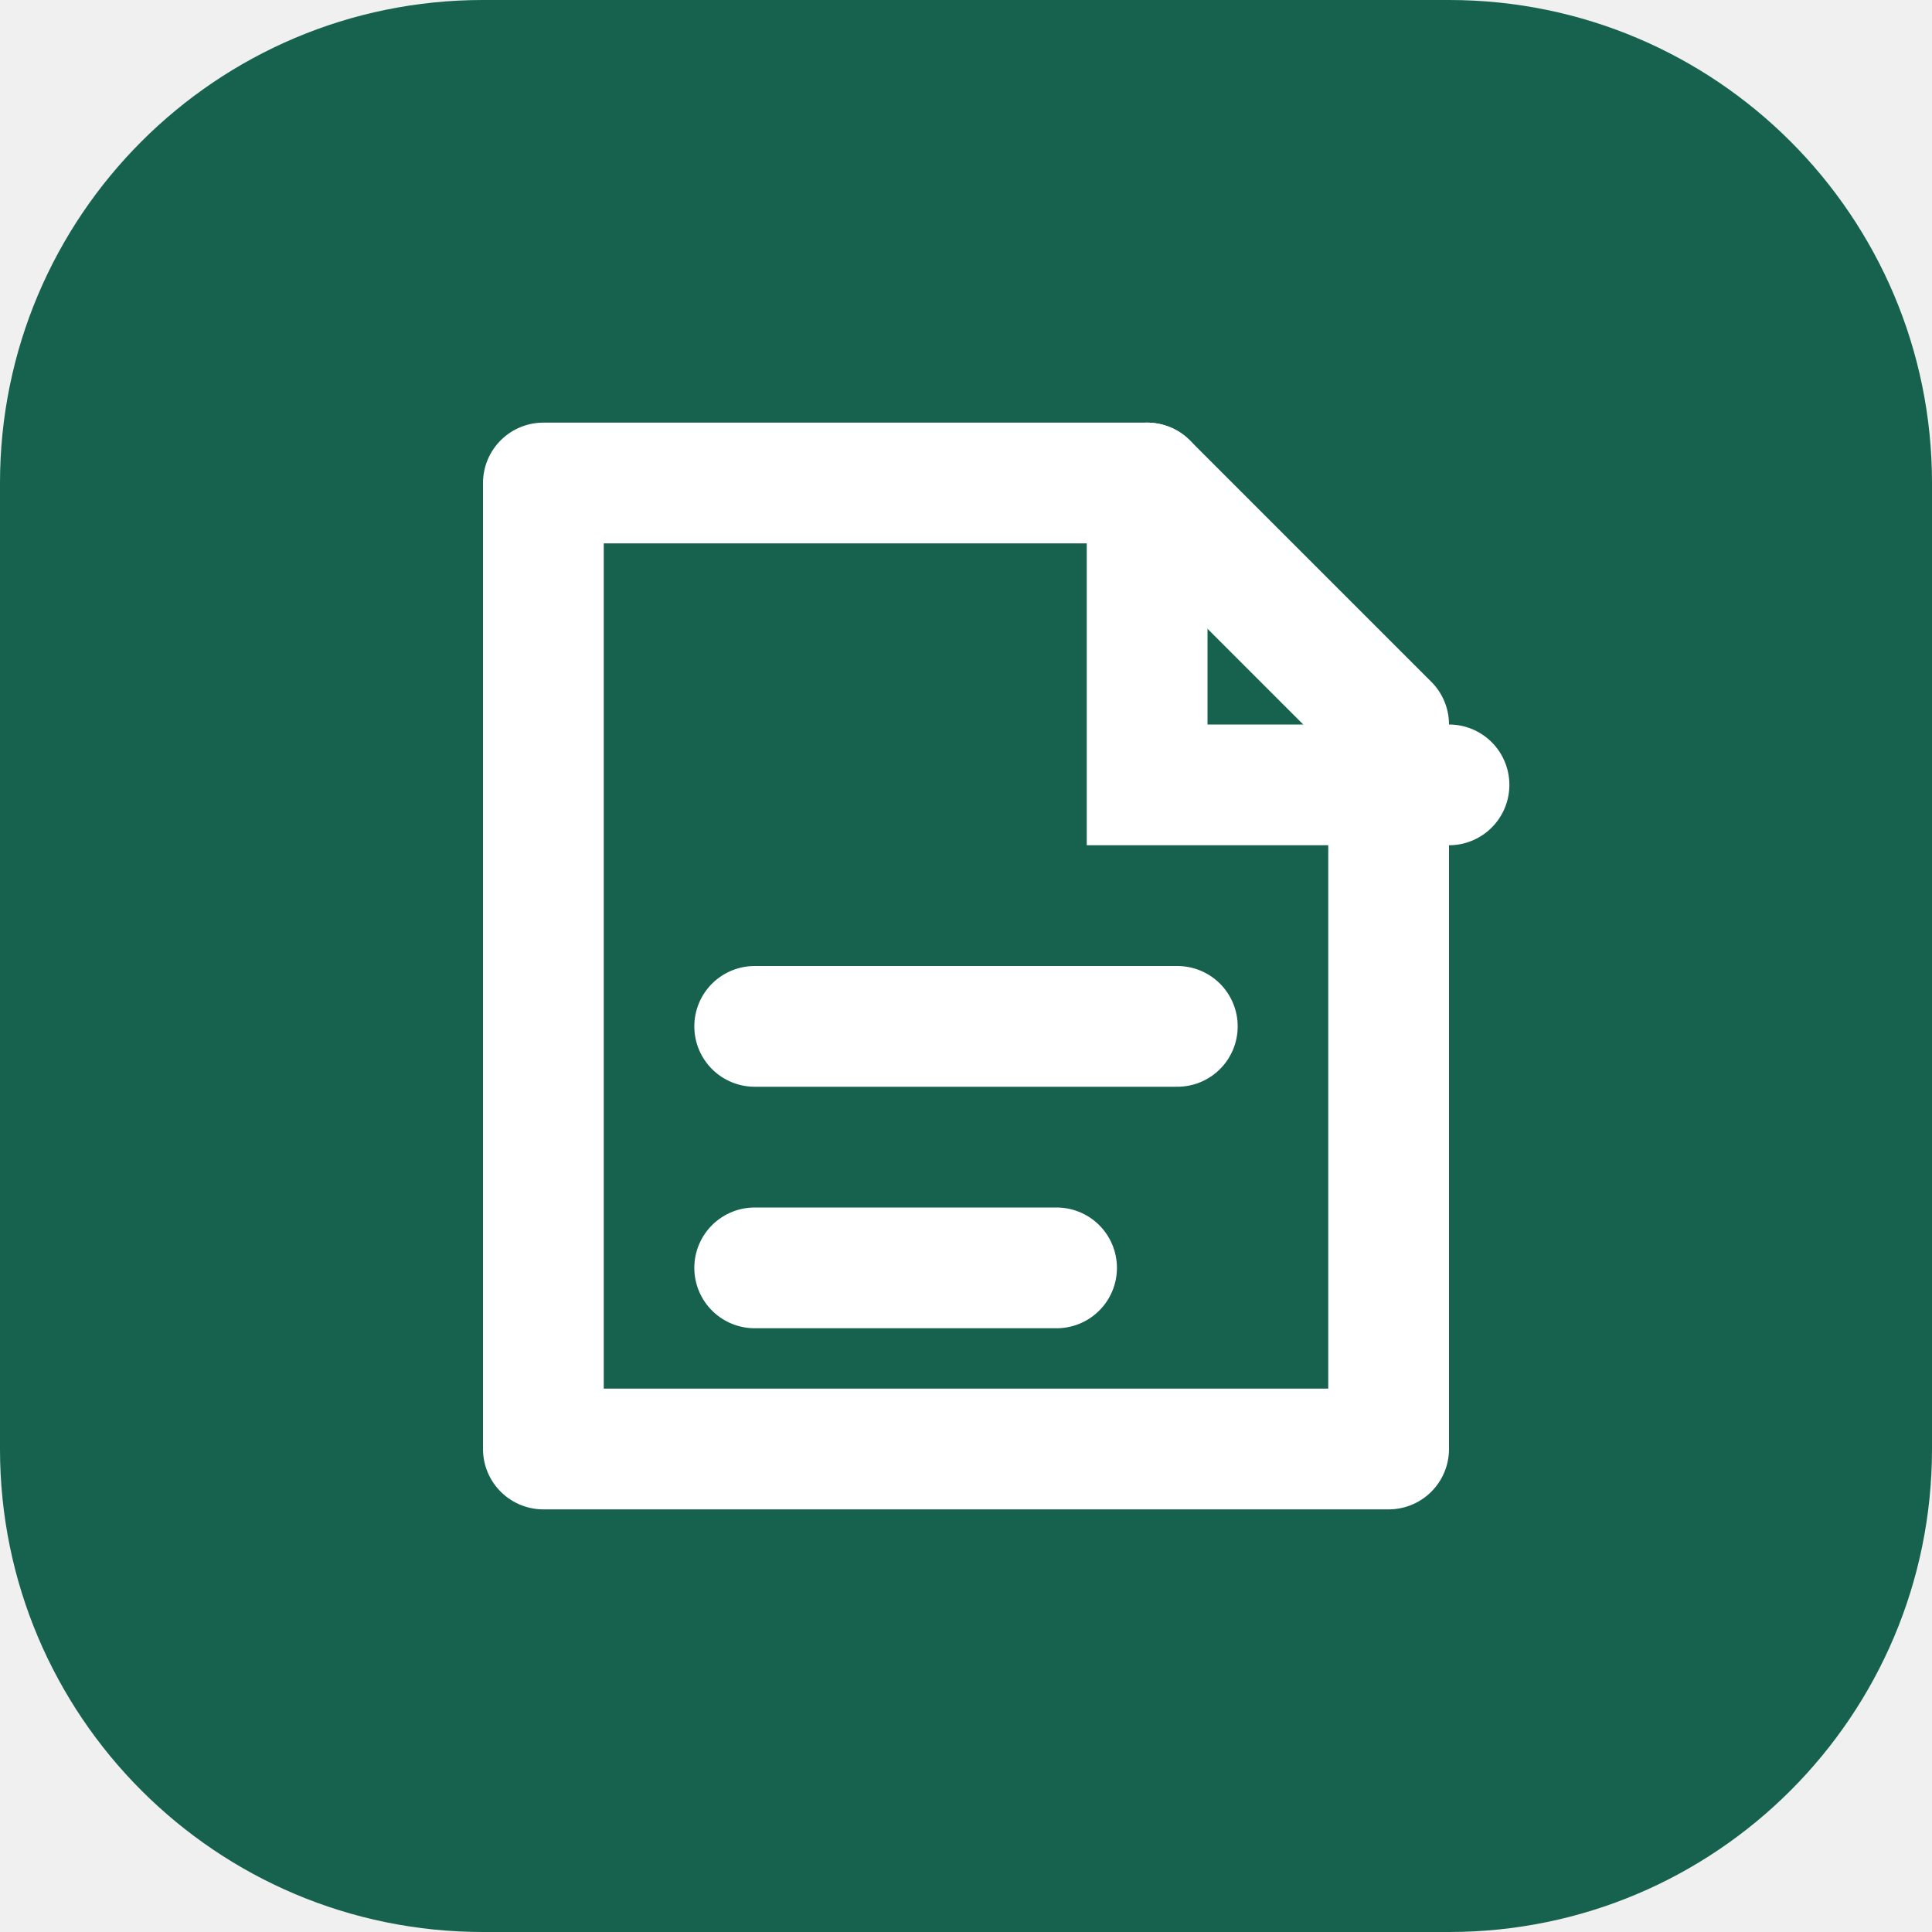
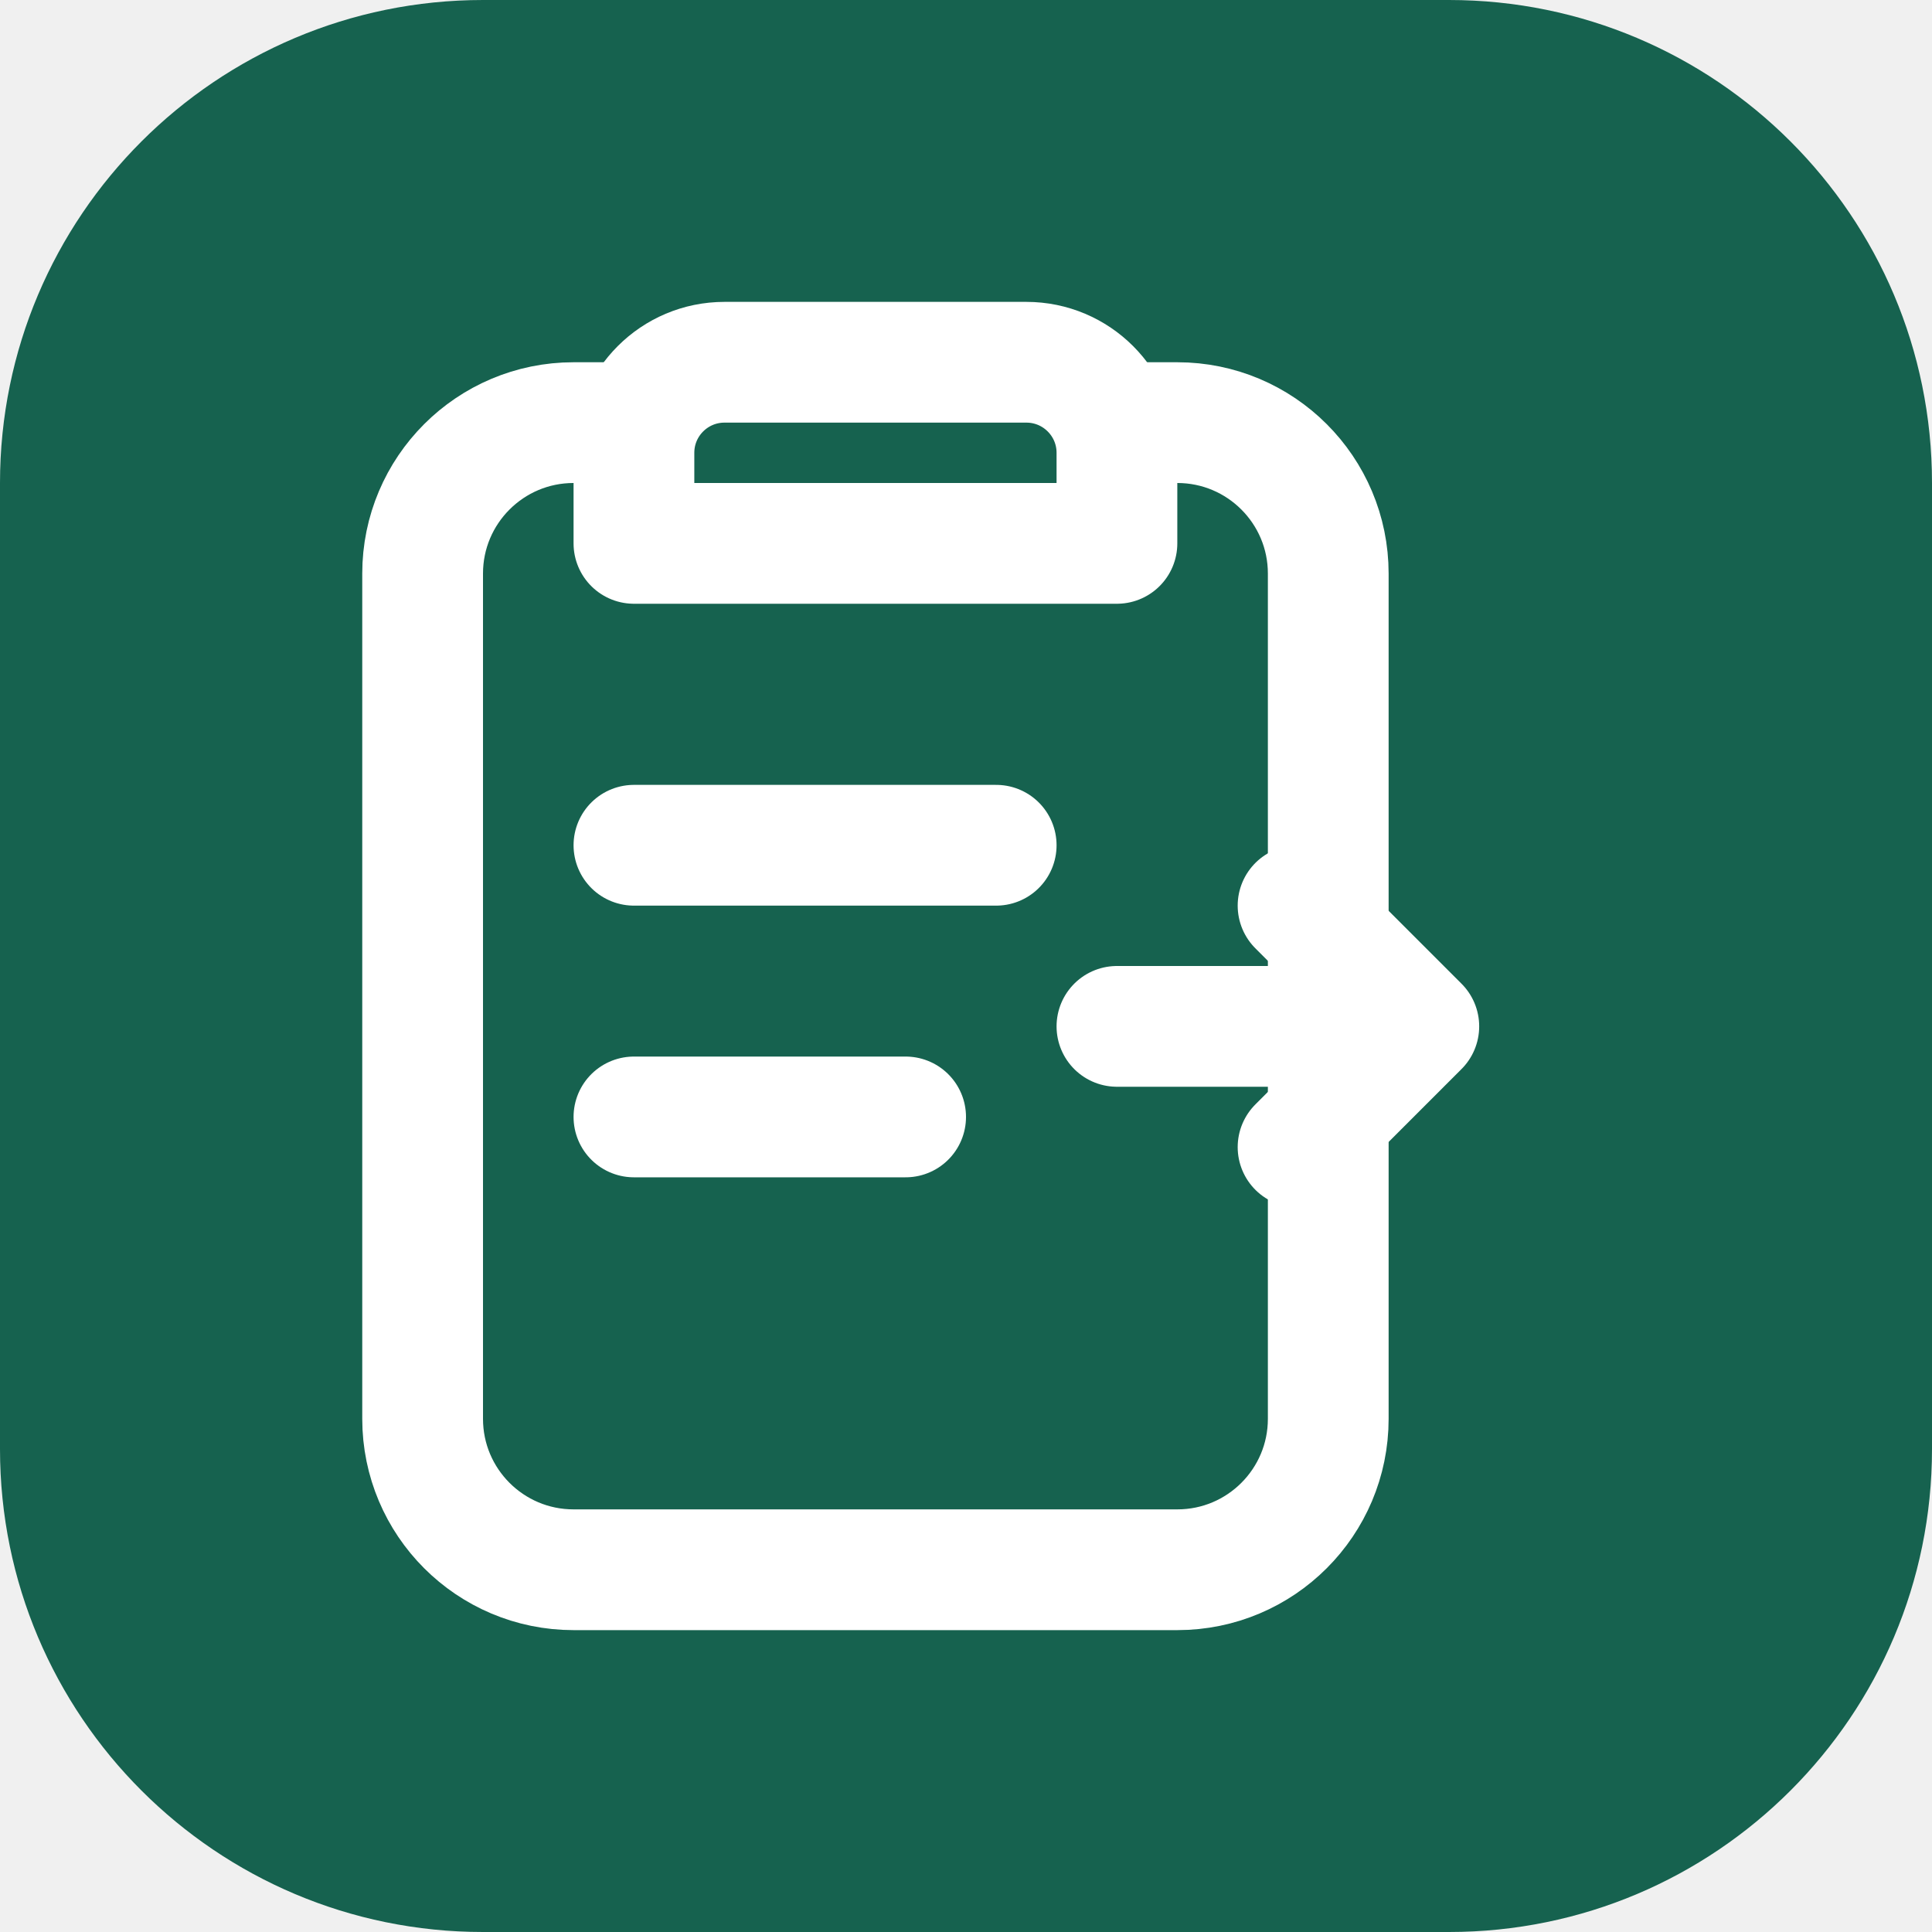
- <svg xmlns="http://www.w3.org/2000/svg" viewBox="0 0 64 64" role="img" aria-label="App icon">
-   <rect width="64" height="64" rx="16" fill="#16624F" />
-   <path d="M18 16h20l8 8v24H18z" fill="none" stroke="#fff" stroke-width="4" stroke-linejoin="round" />
-   <path d="M38 16v10h10M25 34h14M25 42h10" fill="none" stroke="#fff" stroke-width="4" stroke-linecap="round" />
+ <svg xmlns="http://www.w3.org/2000/svg" viewBox="0 0 64 64">
+   <rect width="64" height="64" rx="16" fill="#16624f" />
+   <g fill="none" stroke="#fff" stroke-width="4" stroke-linecap="round" stroke-linejoin="round">
+     <path d="M19 14h20a5 5 0 0 1 5 5v28a5 5 0 0 1-5 5H19a5 5 0 0 1-5-5V19a5 5 0 0 1 5-5Z" />
+     <path d="M24 12h10a3 3 0 0 1 3 3v3H21v-3a3 3 0 0 1 3-3Z" fill="#16624f" />
+     <path d="M21 28h12M21 37h9" />
+     <path d="M37 34h10m0 0-4-4m4 4-4 4" />
+   </g>
</svg>
